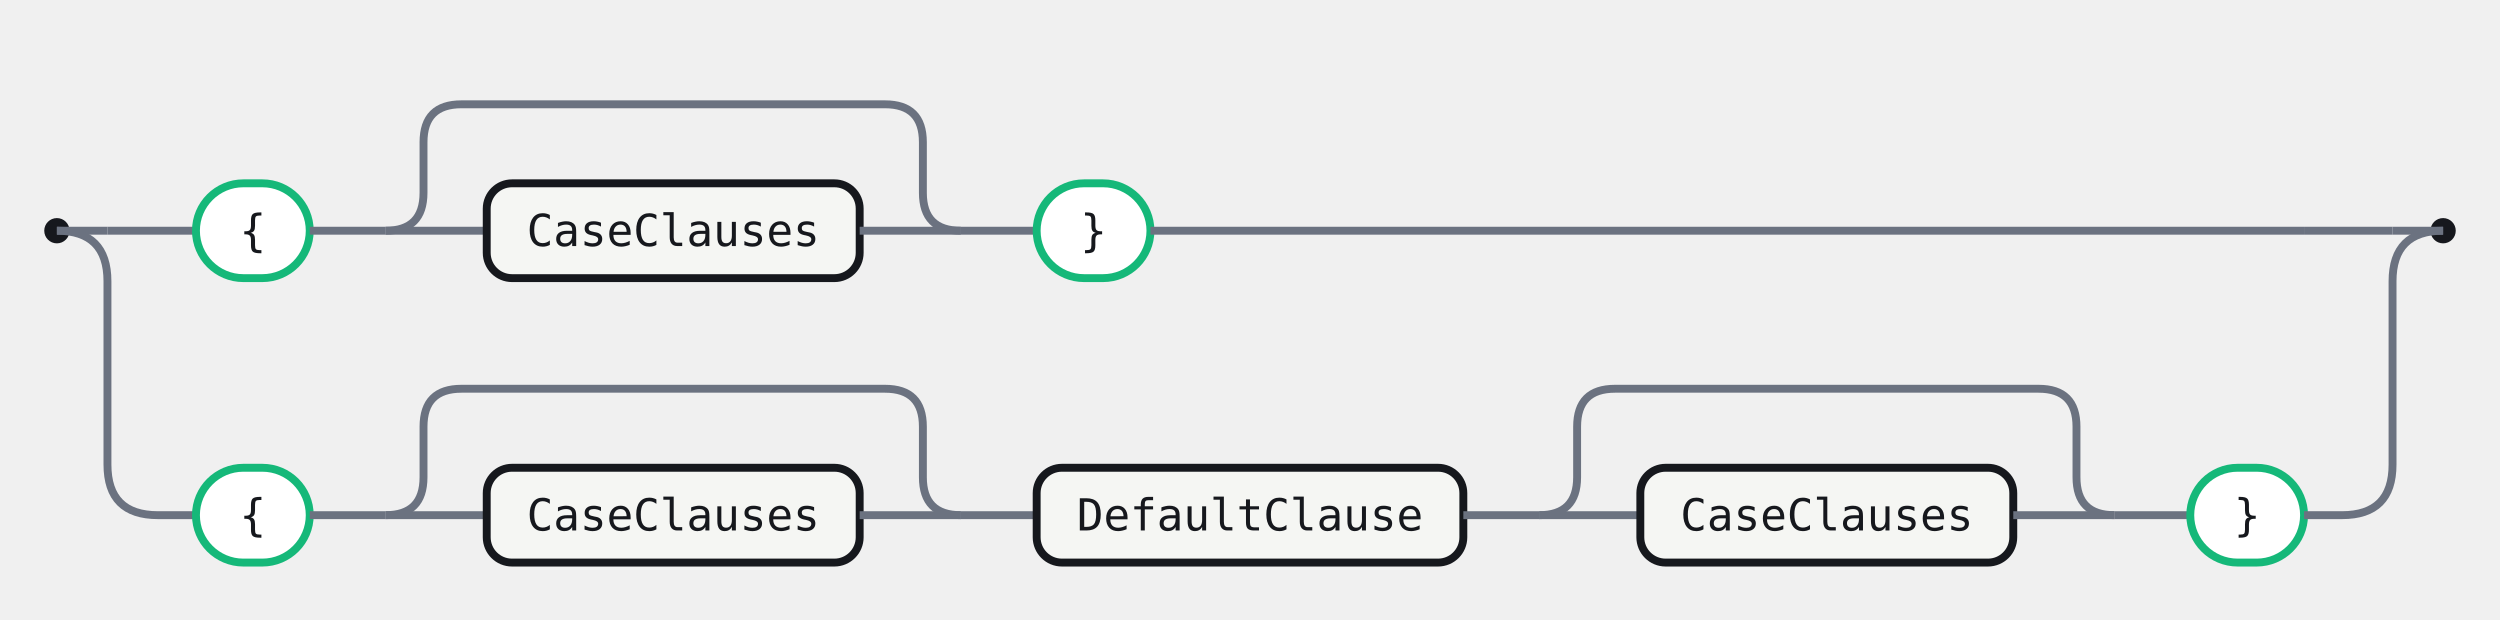
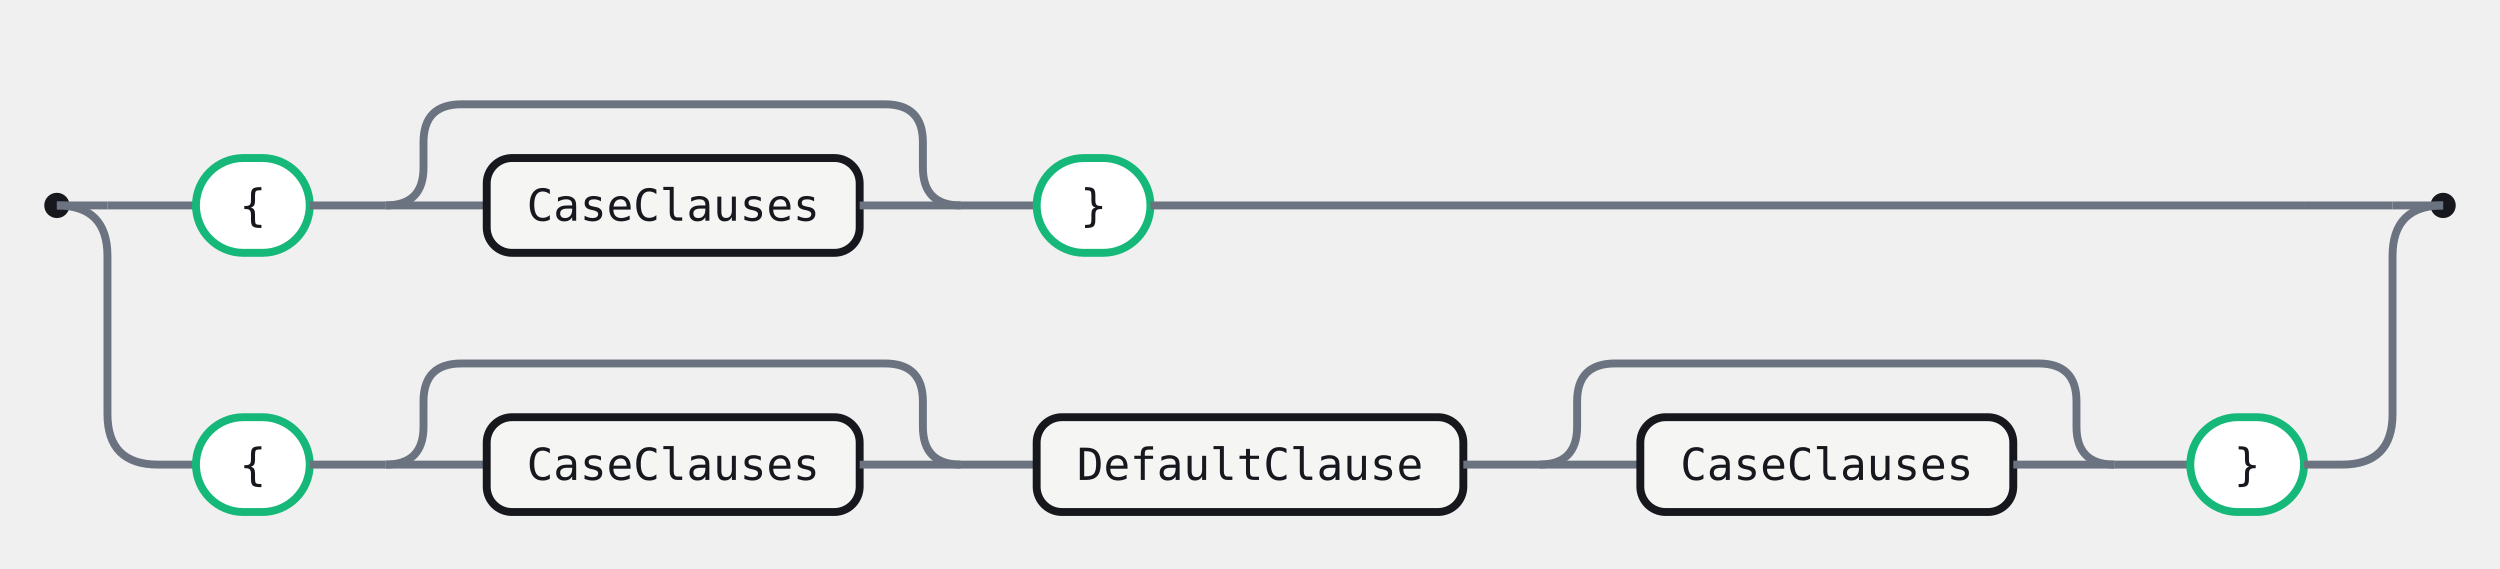
- <svg xmlns="http://www.w3.org/2000/svg" width="791" height="196" viewBox="0 0 791 196" role="img" aria-label="Railroad diagram for the CaseBlock rule">
+ <svg xmlns="http://www.w3.org/2000/svg" width="791" height="180" viewBox="0 0 791 180" role="img" aria-label="Railroad diagram for the CaseBlock rule">
  <style>.rr-track{fill:none;stroke:#6B7280;stroke-width:2.5}.rr-term{fill:#fff;stroke:#15B879;stroke-width:2.5}.rr-nonterm{fill:#F5F6F3;stroke:#16181D;stroke-width:2.5}.rr-text{fill:#16181D;font:14px 'Fira Code',ui-monospace,SFMono-Regular,Menlo,Consolas,monospace;font-feature-settings:"liga" 1,"calt" 1;}.rr-action-text{fill:#6B7280;font:14px 'Fira Code',ui-monospace,SFMono-Regular,Menlo,Consolas,monospace;font-style:italic;font-feature-settings:"liga" 1,"calt" 1;}.rr-cap{fill:#16181D}.rr-arrow{fill:#6B7280}</style>
-   <circle class="rr-cap" cx="18" cy="73" r="4" />
-   <circle class="rr-cap" cx="773" cy="73" r="4" />
-   <path class="rr-track" d="M18 73 H34" />
-   <path class="rr-track" d="M757 73 H773" />
-   <path class="rr-track" d="M34 73 H62" />
+   <circle class="rr-cap" cx="18" cy="65" r="4" />
+   <circle class="rr-cap" cx="773" cy="65" r="4" />
+   <path class="rr-track" d="M18 65 H34" />
+   <path class="rr-track" d="M757 65 H773" />
+   <path class="rr-track" d="M34 65 H62" />
  <g class="rr-node rr-node-term" data-rr-kind="terminal" data-rr-label="{">
-     <rect class="rr-term" x="62" y="58" width="36" height="30" rx="15" />
-     <text class="rr-text" x="80" y="73" text-anchor="middle" dominant-baseline="central">{</text>
+     <rect class="rr-term" x="62" y="50" width="36" height="30" rx="15" />
+     <text class="rr-text" x="80" y="65" text-anchor="middle" dominant-baseline="central">{</text>
  </g>
-   <path class="rr-track" d="M98 73 H122" />
-   <path class="rr-track" d="M122 73 H154" />
+   <path class="rr-track" d="M98 65 H122" />
+   <path class="rr-track" d="M122 65 H154" />
  <g class="rr-node rr-node-nonterm" data-rr-kind="nonterminal" data-rr-label="CaseClauses">
-     <rect class="rr-nonterm" x="154" y="58" width="118" height="30" rx="8" />
-     <text class="rr-text" x="213" y="73" text-anchor="middle" dominant-baseline="central">CaseClauses</text>
+     <rect class="rr-nonterm" x="154" y="50" width="118" height="30" rx="8" />
+     <text class="rr-text" x="213" y="65" text-anchor="middle" dominant-baseline="central">CaseClauses</text>
  </g>
-   <path class="rr-track" d="M272 73 H304" />
-   <path class="rr-track" d="M122 73 Q134 73 134 61 V45 Q134 33 146 33 H280 Q292 33 292 45 V61 Q292 73 304 73" />
-   <path class="rr-track" d="M304 73 H328" />
+   <path class="rr-track" d="M272 65 H304" />
+   <path class="rr-track" d="M122 65 Q134 65 134 53 V45 Q134 33 146 33 H280 Q292 33 292 45 V53 Q292 65 304 65" />
+   <path class="rr-track" d="M304 65 H328" />
  <g class="rr-node rr-node-term" data-rr-kind="terminal" data-rr-label="}">
-     <rect class="rr-term" x="328" y="58" width="36" height="30" rx="15" />
-     <text class="rr-text" x="346" y="73" text-anchor="middle" dominant-baseline="central">}</text>
+     <rect class="rr-term" x="328" y="50" width="36" height="30" rx="15" />
+     <text class="rr-text" x="346" y="65" text-anchor="middle" dominant-baseline="central">}</text>
  </g>
-   <path class="rr-track" d="M364 73 H729" />
-   <path class="rr-track" d="M729 73 H757" />
-   <path class="rr-track" d="M18 73 Q34 73 34 89 V147 Q34 163 50 163 H62" />
+   <path class="rr-track" d="M364 65 H729" />
+   <path class="rr-track" d="M729 65 H757" />
+   <path class="rr-track" d="M18 65 Q34 65 34 81 V131 Q34 147 50 147 H62" />
  <g class="rr-node rr-node-term" data-rr-kind="terminal" data-rr-label="{">
-     <rect class="rr-term" x="62" y="148" width="36" height="30" rx="15" />
-     <text class="rr-text" x="80" y="163" text-anchor="middle" dominant-baseline="central">{</text>
+     <rect class="rr-term" x="62" y="132" width="36" height="30" rx="15" />
+     <text class="rr-text" x="80" y="147" text-anchor="middle" dominant-baseline="central">{</text>
  </g>
-   <path class="rr-track" d="M98 163 H122" />
-   <path class="rr-track" d="M122 163 H154" />
+   <path class="rr-track" d="M98 147 H122" />
+   <path class="rr-track" d="M122 147 H154" />
  <g class="rr-node rr-node-nonterm" data-rr-kind="nonterminal" data-rr-label="CaseClauses">
-     <rect class="rr-nonterm" x="154" y="148" width="118" height="30" rx="8" />
-     <text class="rr-text" x="213" y="163" text-anchor="middle" dominant-baseline="central">CaseClauses</text>
+     <rect class="rr-nonterm" x="154" y="132" width="118" height="30" rx="8" />
+     <text class="rr-text" x="213" y="147" text-anchor="middle" dominant-baseline="central">CaseClauses</text>
  </g>
-   <path class="rr-track" d="M272 163 H304" />
-   <path class="rr-track" d="M122 163 Q134 163 134 151 V135 Q134 123 146 123 H280 Q292 123 292 135 V151 Q292 163 304 163" />
-   <path class="rr-track" d="M304 163 H328" />
+   <path class="rr-track" d="M272 147 H304" />
+   <path class="rr-track" d="M122 147 Q134 147 134 135 V127 Q134 115 146 115 H280 Q292 115 292 127 V135 Q292 147 304 147" />
+   <path class="rr-track" d="M304 147 H328" />
  <g class="rr-node rr-node-nonterm" data-rr-kind="nonterminal" data-rr-label="DefaultClause">
-     <rect class="rr-nonterm" x="328" y="148" width="135" height="30" rx="8" />
-     <text class="rr-text" x="395.5" y="163" text-anchor="middle" dominant-baseline="central">DefaultClause</text>
+     <rect class="rr-nonterm" x="328" y="132" width="135" height="30" rx="8" />
+     <text class="rr-text" x="395.5" y="147" text-anchor="middle" dominant-baseline="central">DefaultClause</text>
  </g>
-   <path class="rr-track" d="M463 163 H487" />
-   <path class="rr-track" d="M487 163 H519" />
+   <path class="rr-track" d="M463 147 H487" />
+   <path class="rr-track" d="M487 147 H519" />
  <g class="rr-node rr-node-nonterm" data-rr-kind="nonterminal" data-rr-label="CaseClauses">
-     <rect class="rr-nonterm" x="519" y="148" width="118" height="30" rx="8" />
-     <text class="rr-text" x="578" y="163" text-anchor="middle" dominant-baseline="central">CaseClauses</text>
+     <rect class="rr-nonterm" x="519" y="132" width="118" height="30" rx="8" />
+     <text class="rr-text" x="578" y="147" text-anchor="middle" dominant-baseline="central">CaseClauses</text>
  </g>
-   <path class="rr-track" d="M637 163 H669" />
-   <path class="rr-track" d="M487 163 Q499 163 499 151 V135 Q499 123 511 123 H645 Q657 123 657 135 V151 Q657 163 669 163" />
-   <path class="rr-track" d="M669 163 H693" />
+   <path class="rr-track" d="M637 147 H669" />
+   <path class="rr-track" d="M487 147 Q499 147 499 135 V127 Q499 115 511 115 H645 Q657 115 657 127 V135 Q657 147 669 147" />
+   <path class="rr-track" d="M669 147 H693" />
  <g class="rr-node rr-node-term" data-rr-kind="terminal" data-rr-label="}">
-     <rect class="rr-term" x="693" y="148" width="36" height="30" rx="15" />
-     <text class="rr-text" x="711" y="163" text-anchor="middle" dominant-baseline="central">}</text>
+     <rect class="rr-term" x="693" y="132" width="36" height="30" rx="15" />
+     <text class="rr-text" x="711" y="147" text-anchor="middle" dominant-baseline="central">}</text>
  </g>
-   <path class="rr-track" d="M729 163 H741 Q757 163 757 147 V89 Q757 73 773 73" />
+   <path class="rr-track" d="M729 147 H741 Q757 147 757 131 V81 Q757 65 773 65" />
</svg>
